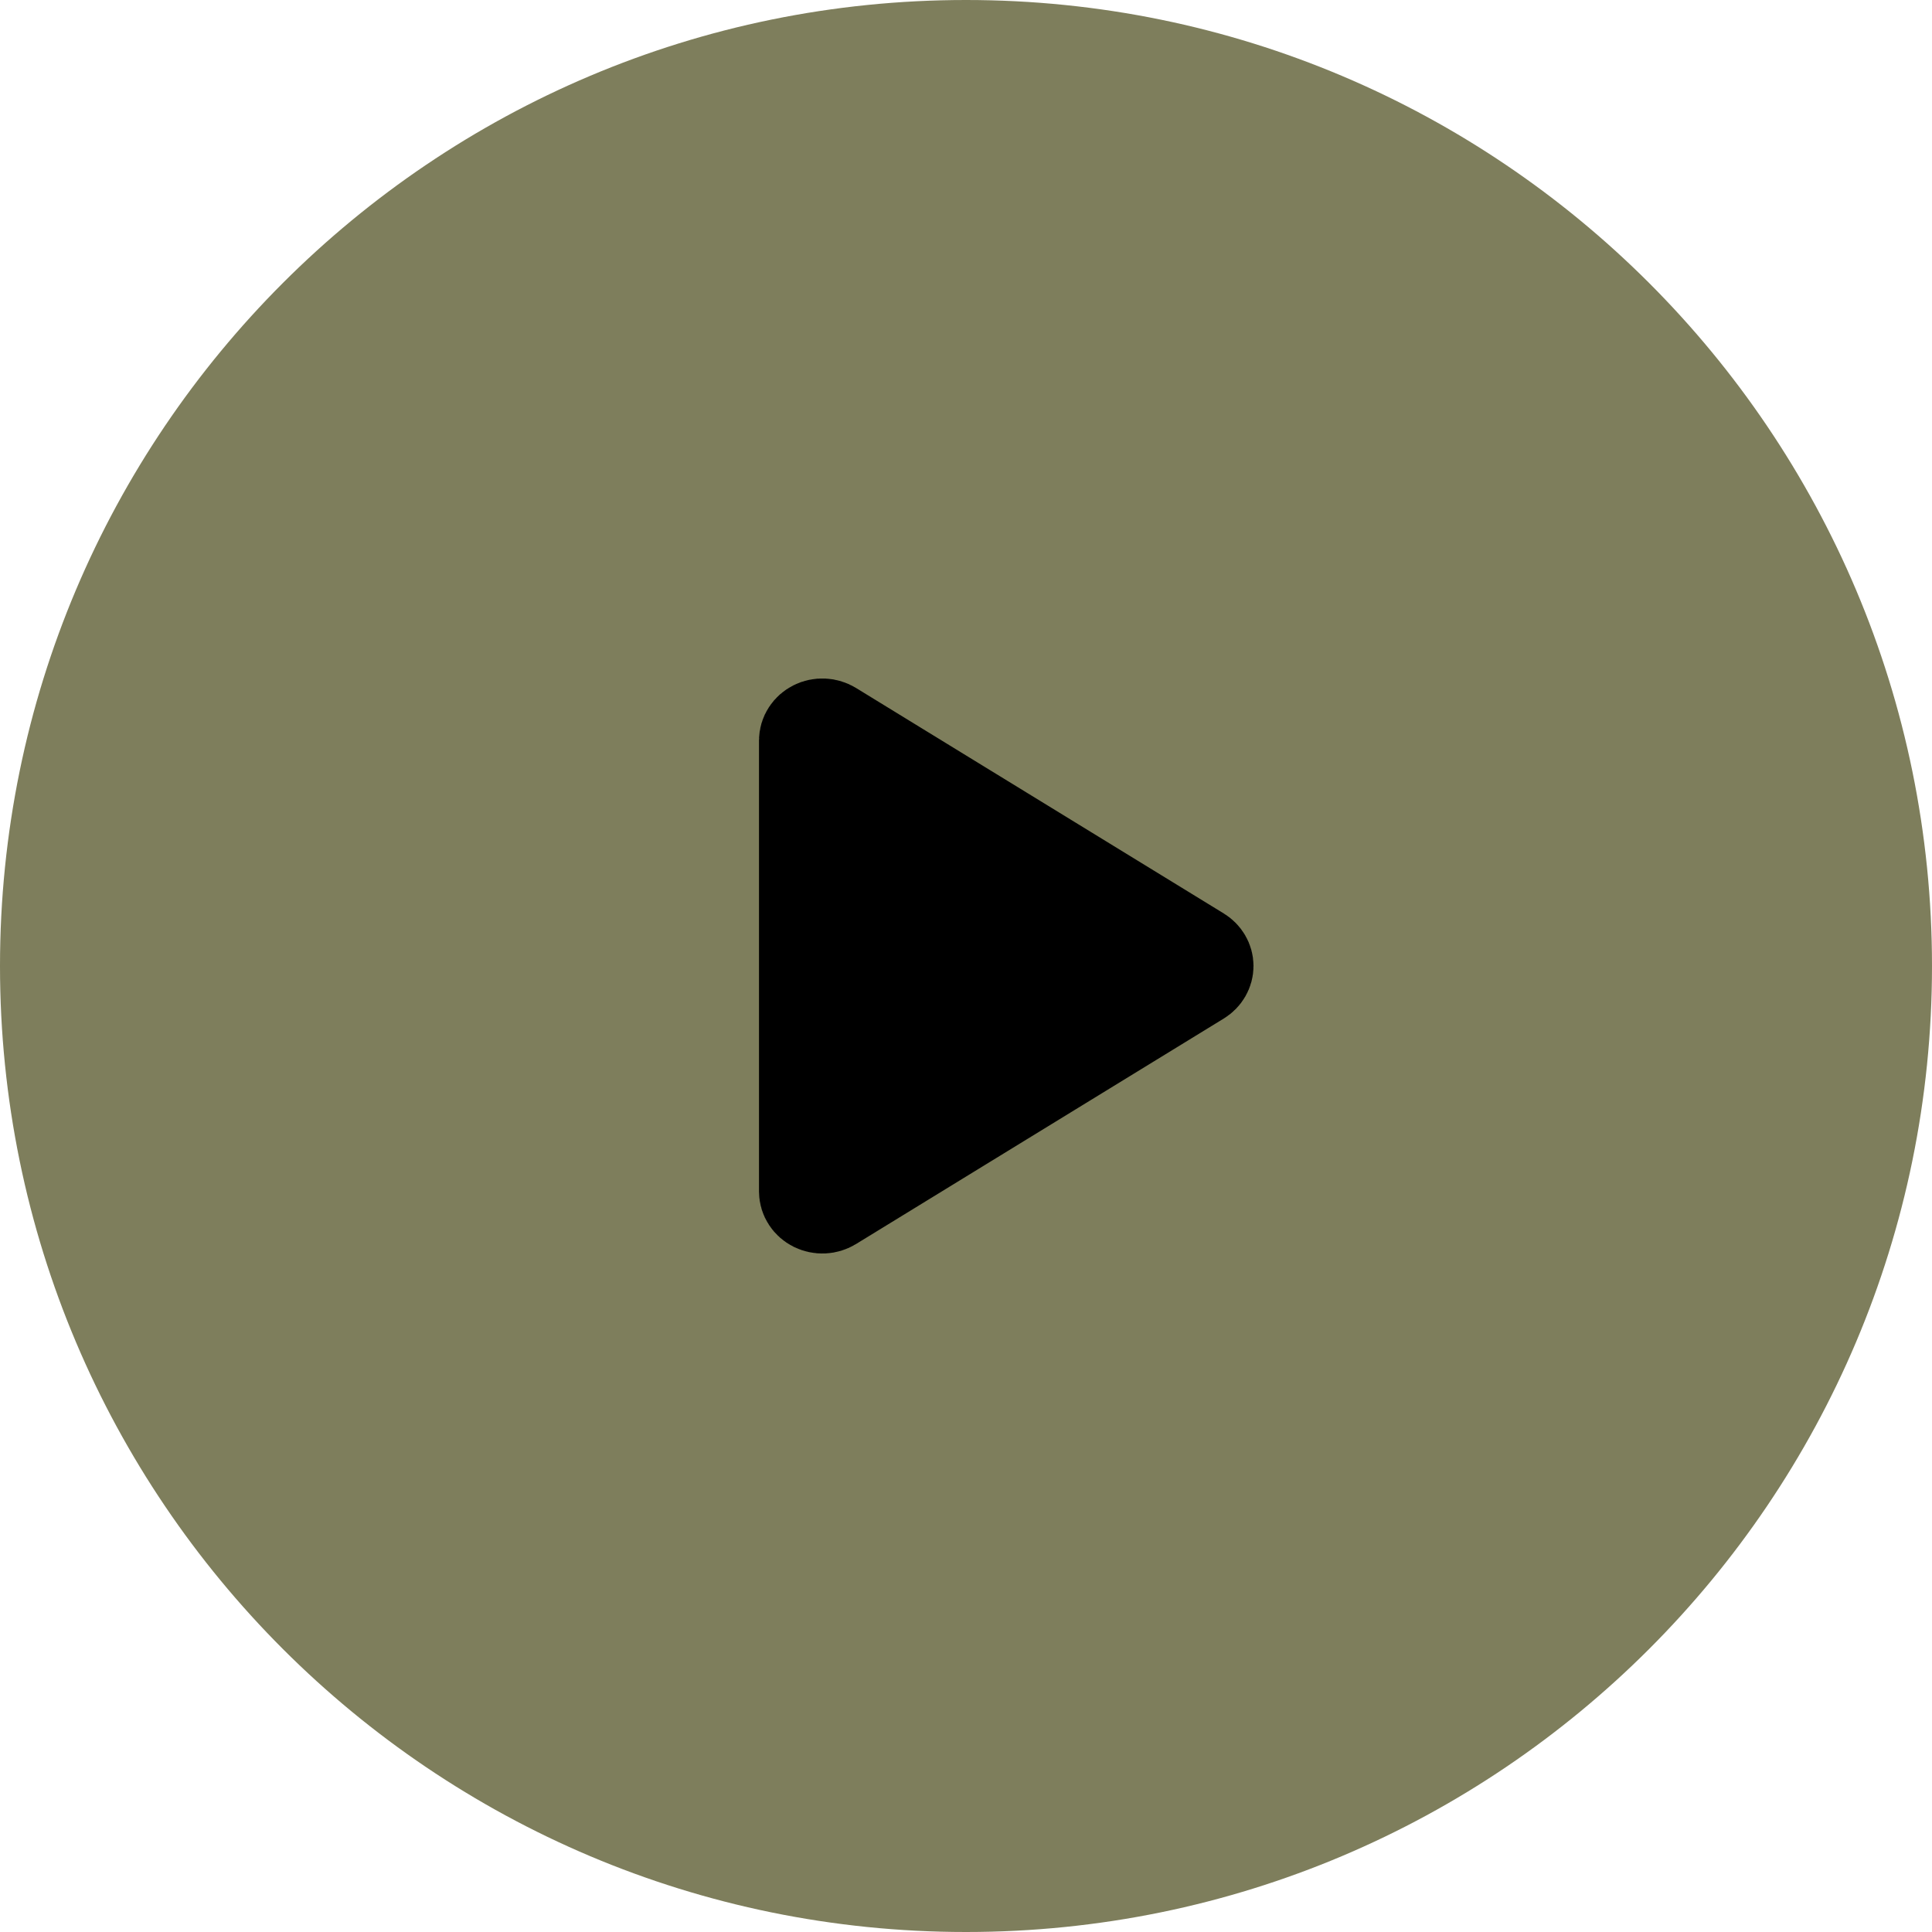
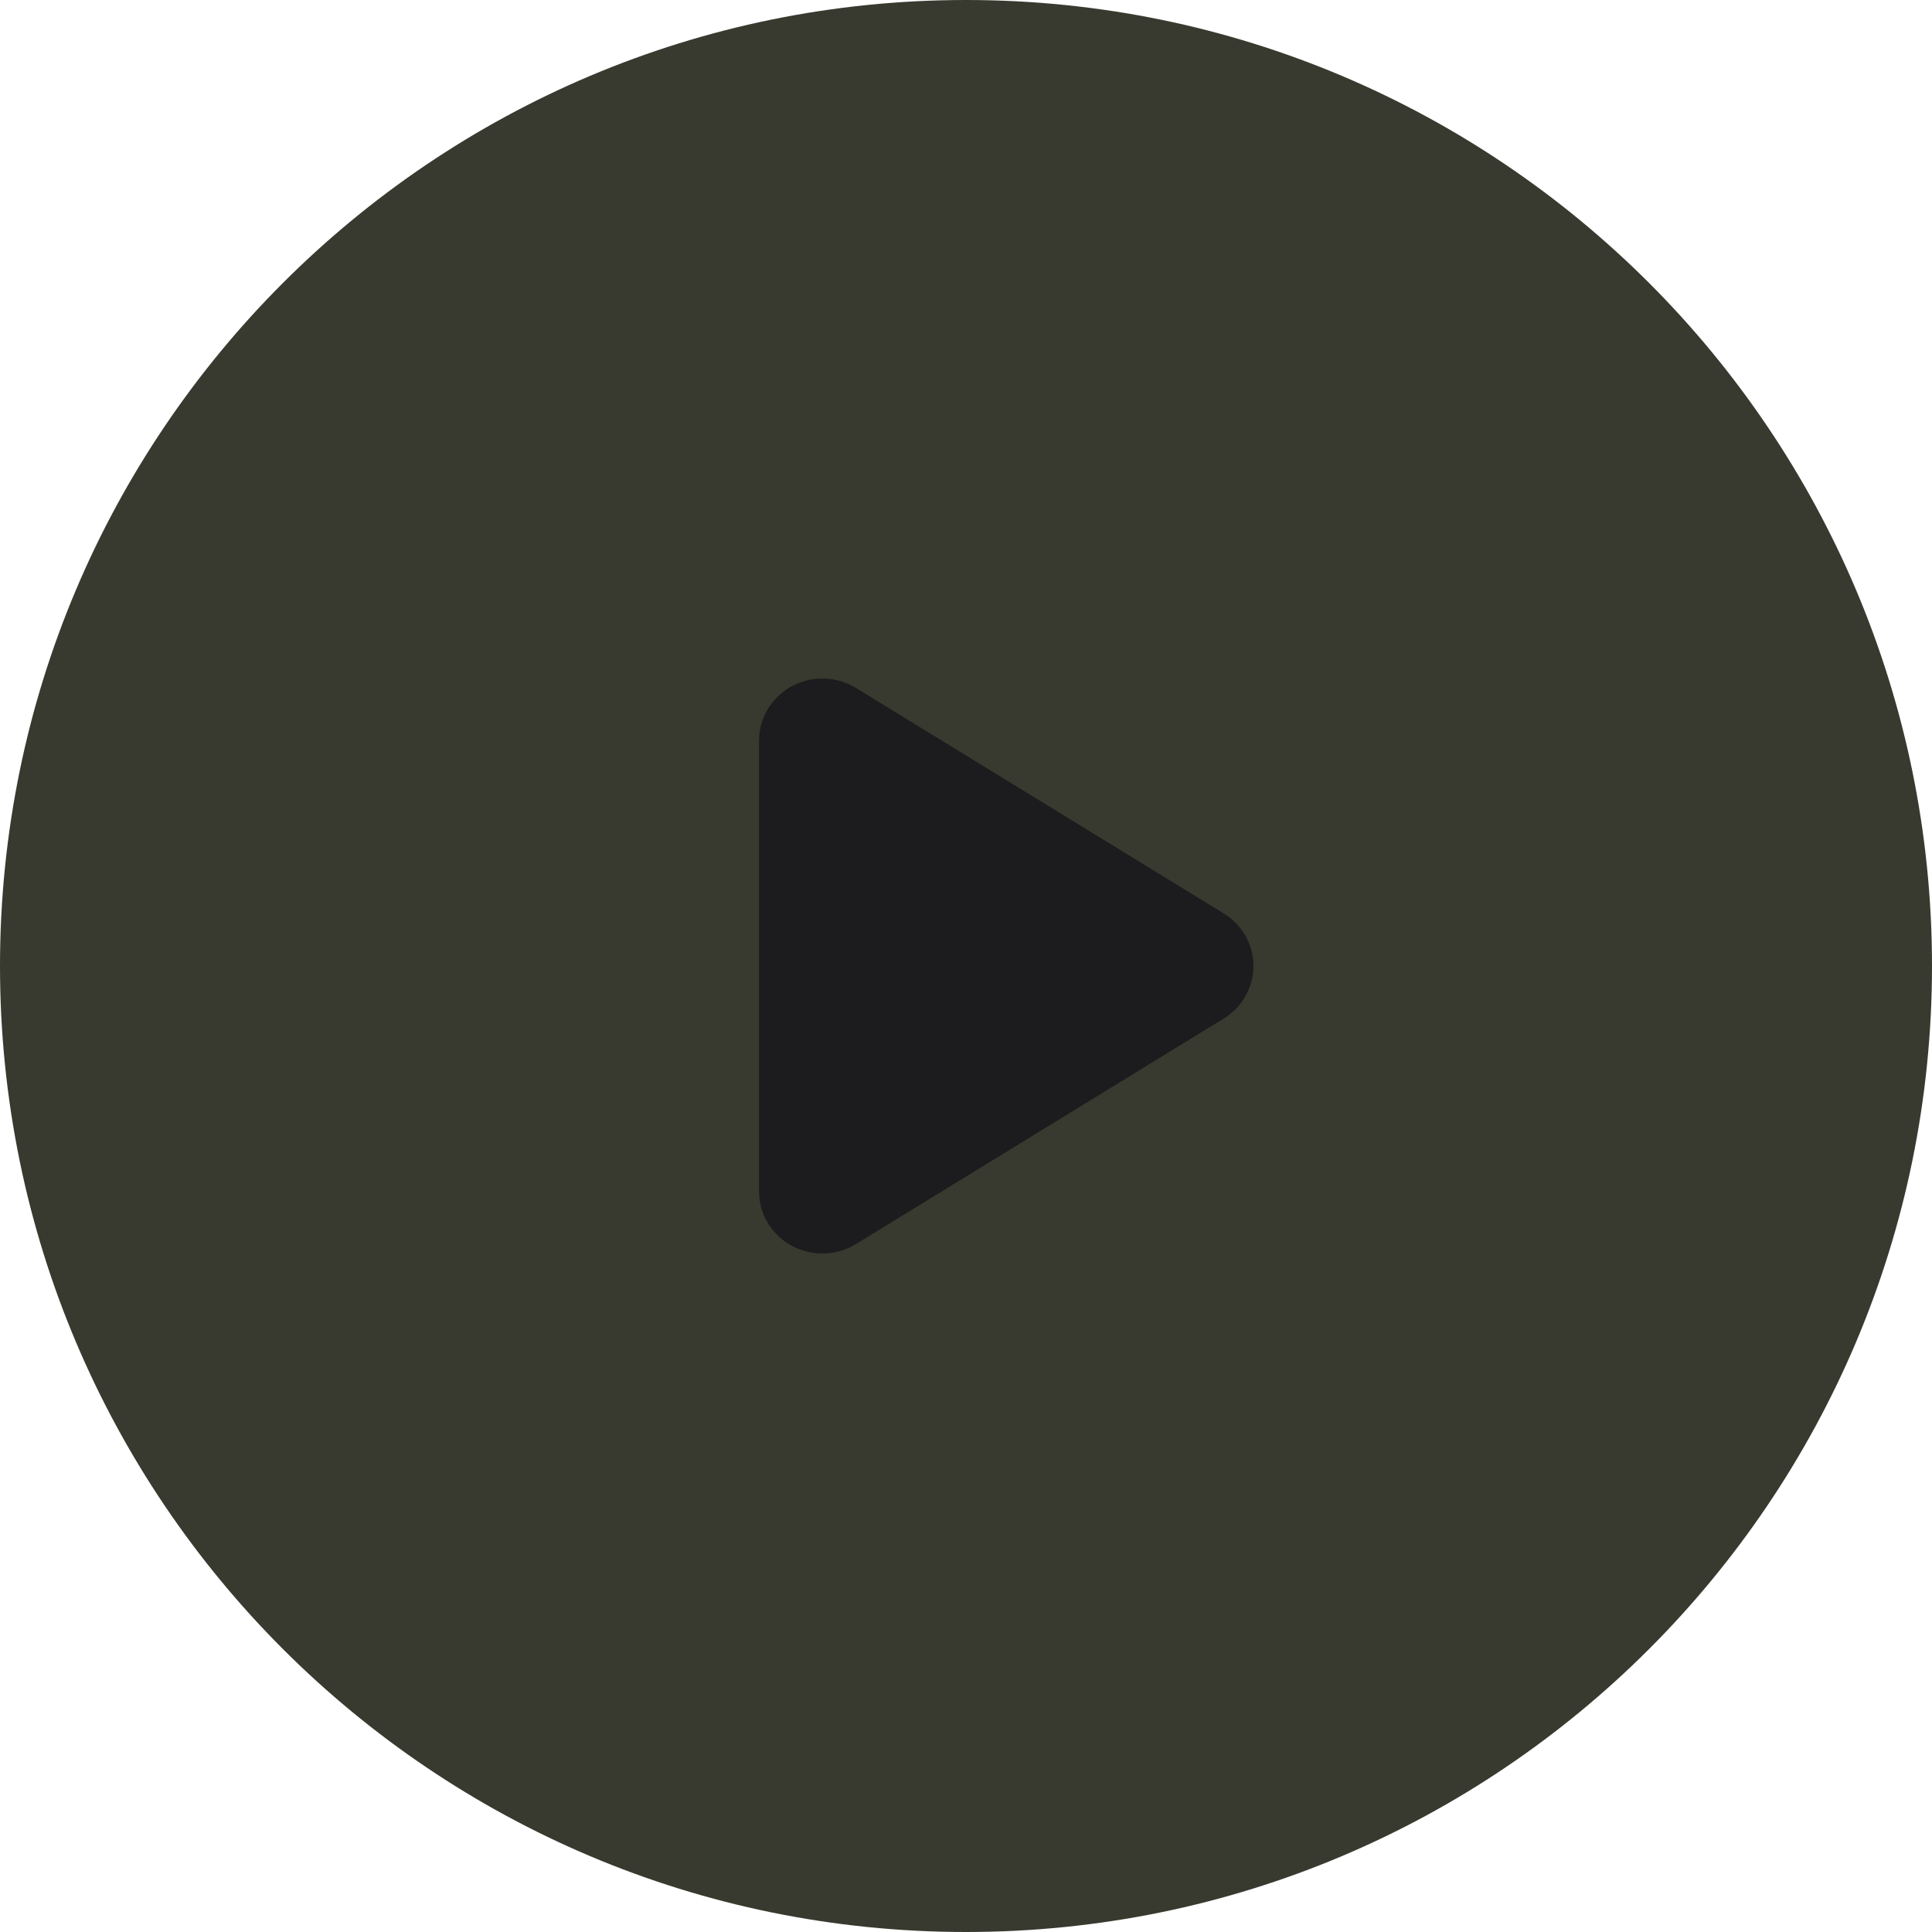
<svg xmlns="http://www.w3.org/2000/svg" width="42" height="42" viewBox="0 0 42 42" fill="none">
  <g filter="url(#filter0_b_1334_9668)">
-     <path d="M21 42C9.402 42 0 32.598 0 21C0 9.402 9.402 0 21 0C32.598 0 42 9.402 42 21C42 32.598 32.598 42 21 42Z" fill="#7E7E5C" />
+     <path d="M21 42C9.402 42 0 32.598 0 21C0 9.402 9.402 0 21 0C32.598 0 42 9.402 42 21C42 32.598 32.598 42 21 42Z" fill="#383A2F" />
  </g>
-   <rect x="4" y="4" width="34" height="34" rx="8" fill="#7E7E5C" />
-   <path d="M26.082 21.289L18.086 26.192C18.029 26.227 17.963 26.247 17.895 26.25C17.827 26.253 17.759 26.238 17.699 26.209C17.639 26.179 17.589 26.135 17.554 26.081C17.519 26.028 17.5 25.966 17.5 25.903V16.097C17.5 16.034 17.519 15.972 17.554 15.919C17.589 15.865 17.639 15.821 17.699 15.791C17.759 15.761 17.827 15.747 17.895 15.75C17.963 15.753 18.029 15.773 18.086 15.808L26.082 20.711C26.134 20.743 26.176 20.786 26.205 20.836C26.235 20.887 26.25 20.943 26.25 21C26.25 21.057 26.235 21.113 26.205 21.164C26.176 21.214 26.134 21.257 26.082 21.289Z" fill="black" stroke="black" stroke-width="2" />
+   <rect x="4" y="4" width="34" height="34" rx="8" fill="#383A2F" />
+   <path d="M26.082 21.289L18.086 26.192C18.029 26.227 17.963 26.247 17.895 26.25C17.827 26.253 17.759 26.238 17.699 26.209C17.639 26.179 17.589 26.135 17.554 26.081C17.519 26.028 17.5 25.966 17.5 25.903V16.097C17.5 16.034 17.519 15.972 17.554 15.919C17.589 15.865 17.639 15.821 17.699 15.791C17.759 15.761 17.827 15.747 17.895 15.75C17.963 15.753 18.029 15.773 18.086 15.808L26.082 20.711C26.134 20.743 26.176 20.786 26.205 20.836C26.235 20.887 26.25 20.943 26.25 21C26.25 21.057 26.235 21.113 26.205 21.164C26.176 21.214 26.134 21.257 26.082 21.289Z" fill="#1C1C1E" stroke="#1C1C1E" stroke-width="2" />
  <defs>
    <filter id="filter0_b_1334_9668" x="-16" y="-16" width="74" height="74" filterUnits="userSpaceOnUse" color-interpolation-filters="sRGB">
      <feFlood flood-opacity="0" result="BackgroundImageFix" />
      <feGaussianBlur in="BackgroundImageFix" stdDeviation="8" />
      <feComposite in2="SourceAlpha" operator="in" result="effect1_backgroundBlur_1334_9668" />
      <feBlend mode="normal" in="SourceGraphic" in2="effect1_backgroundBlur_1334_9668" result="shape" />
    </filter>
  </defs>
</svg>
